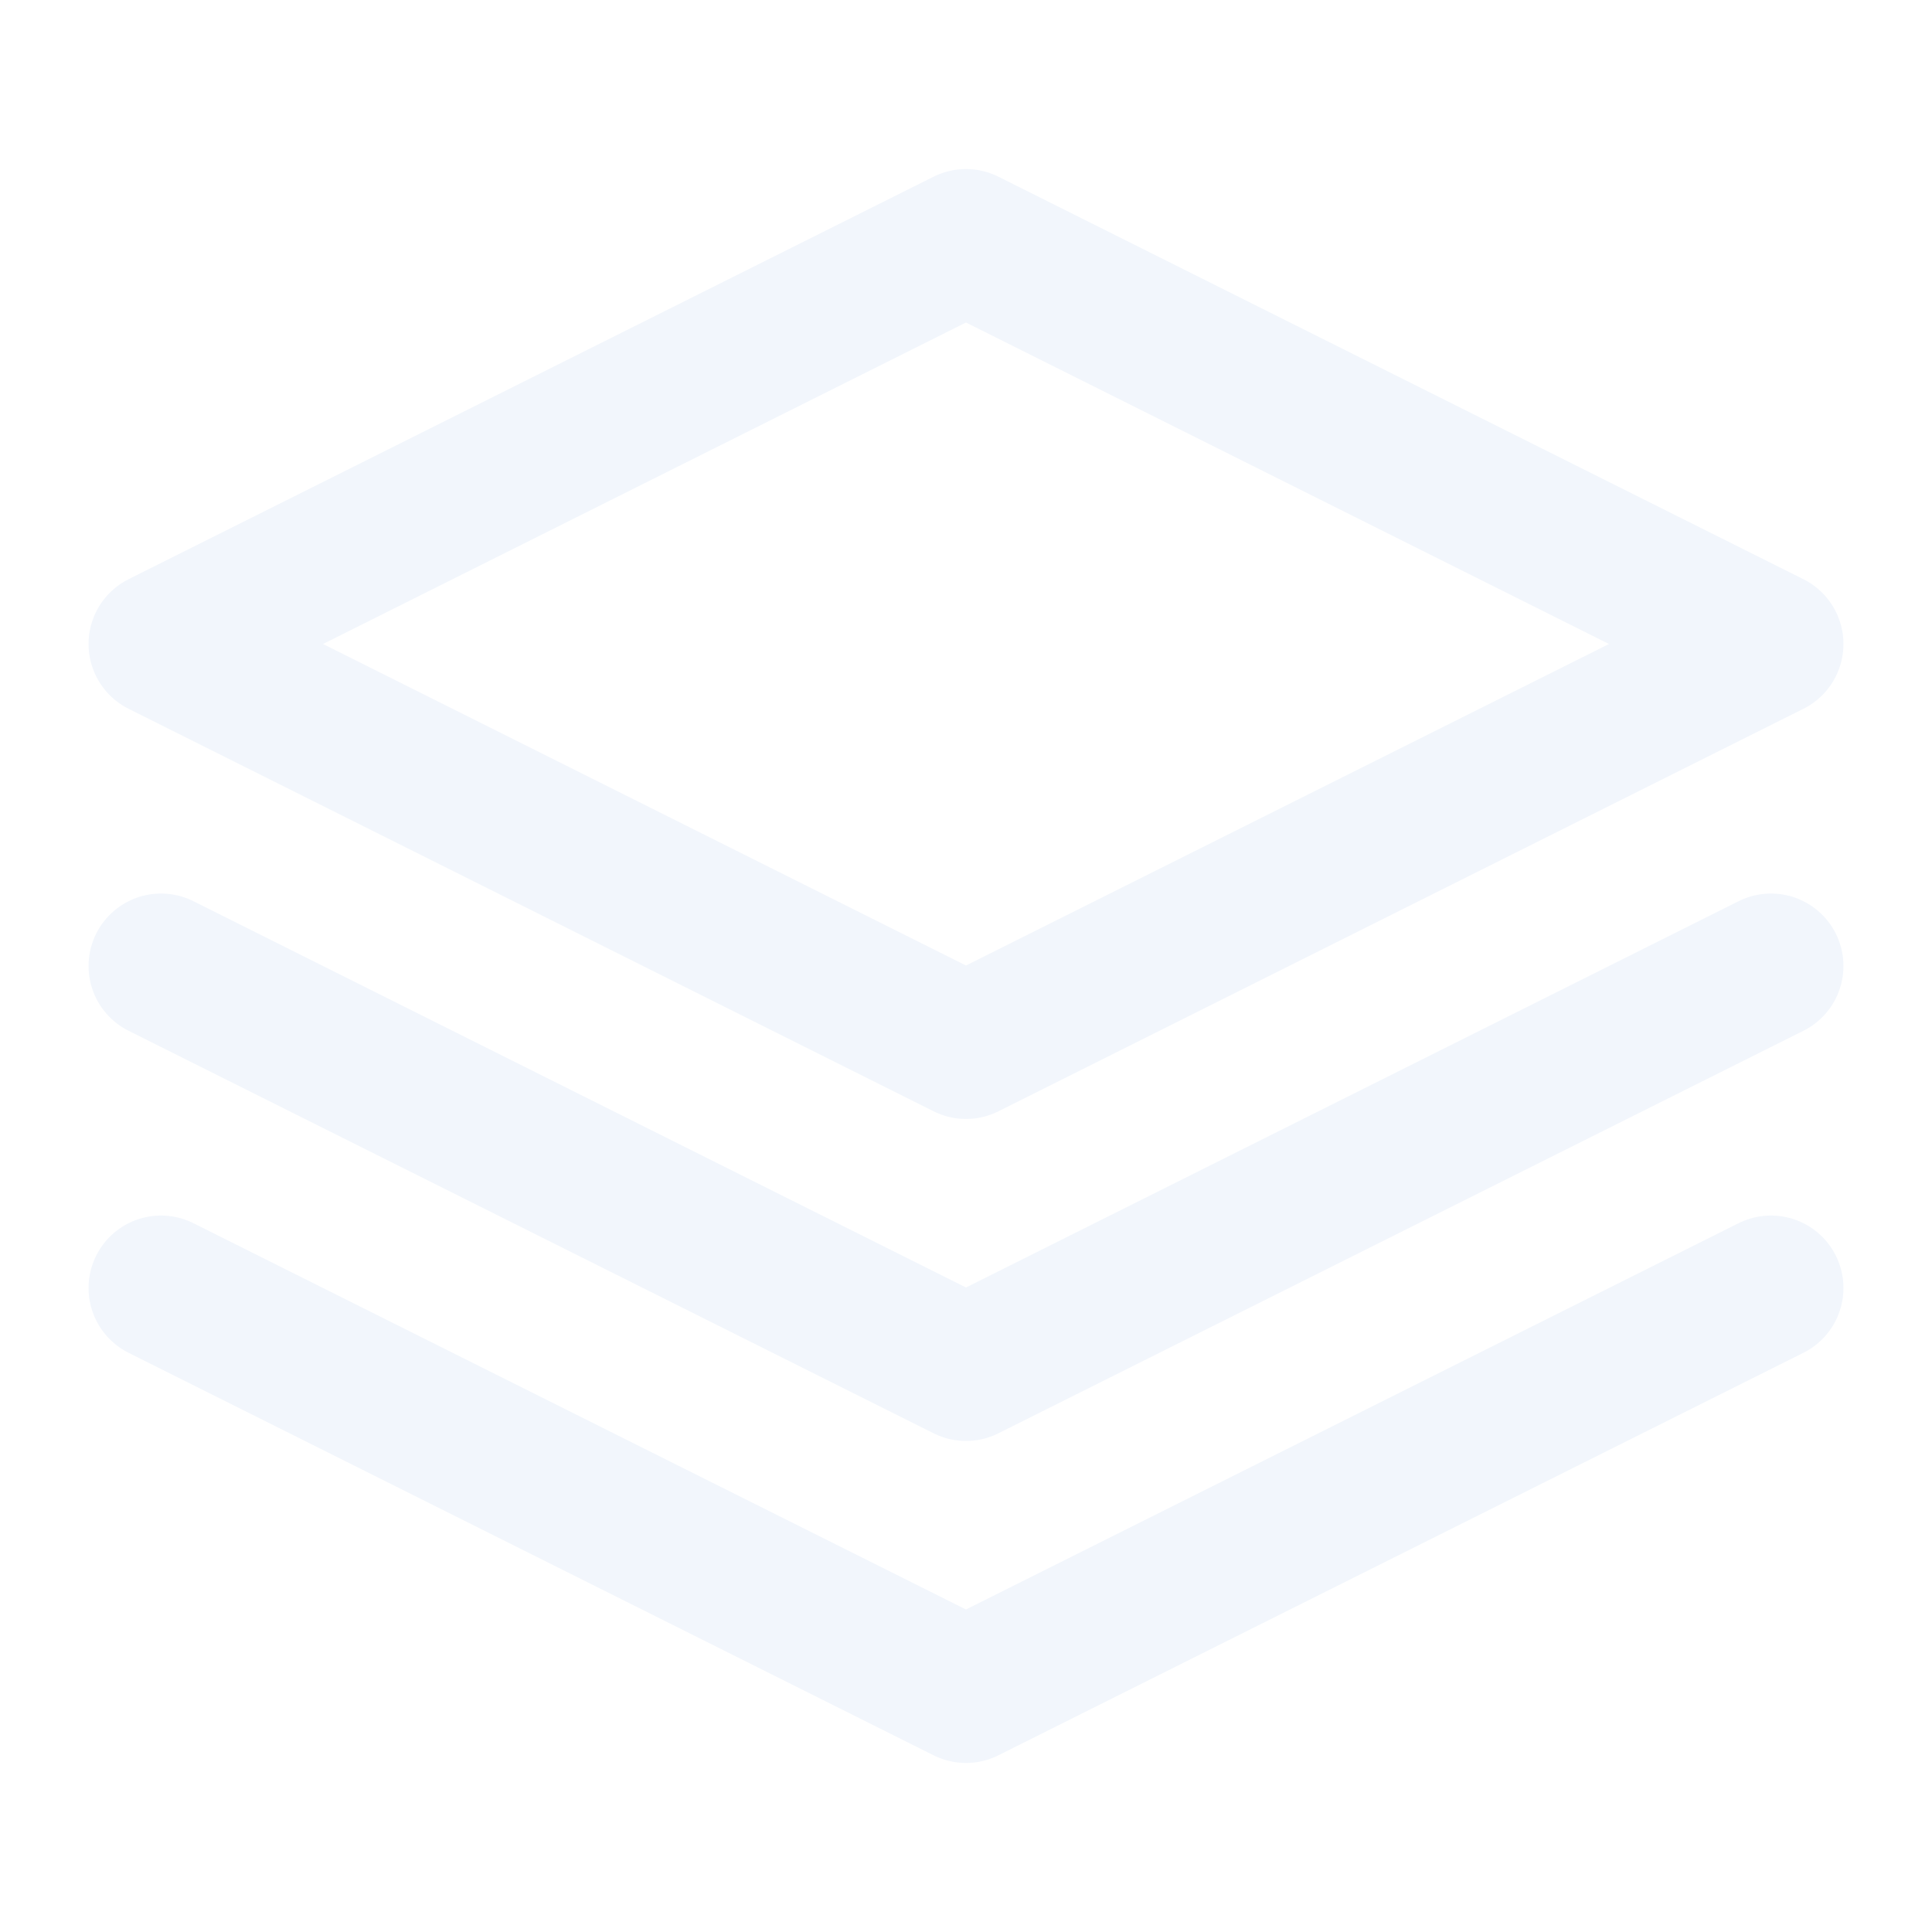
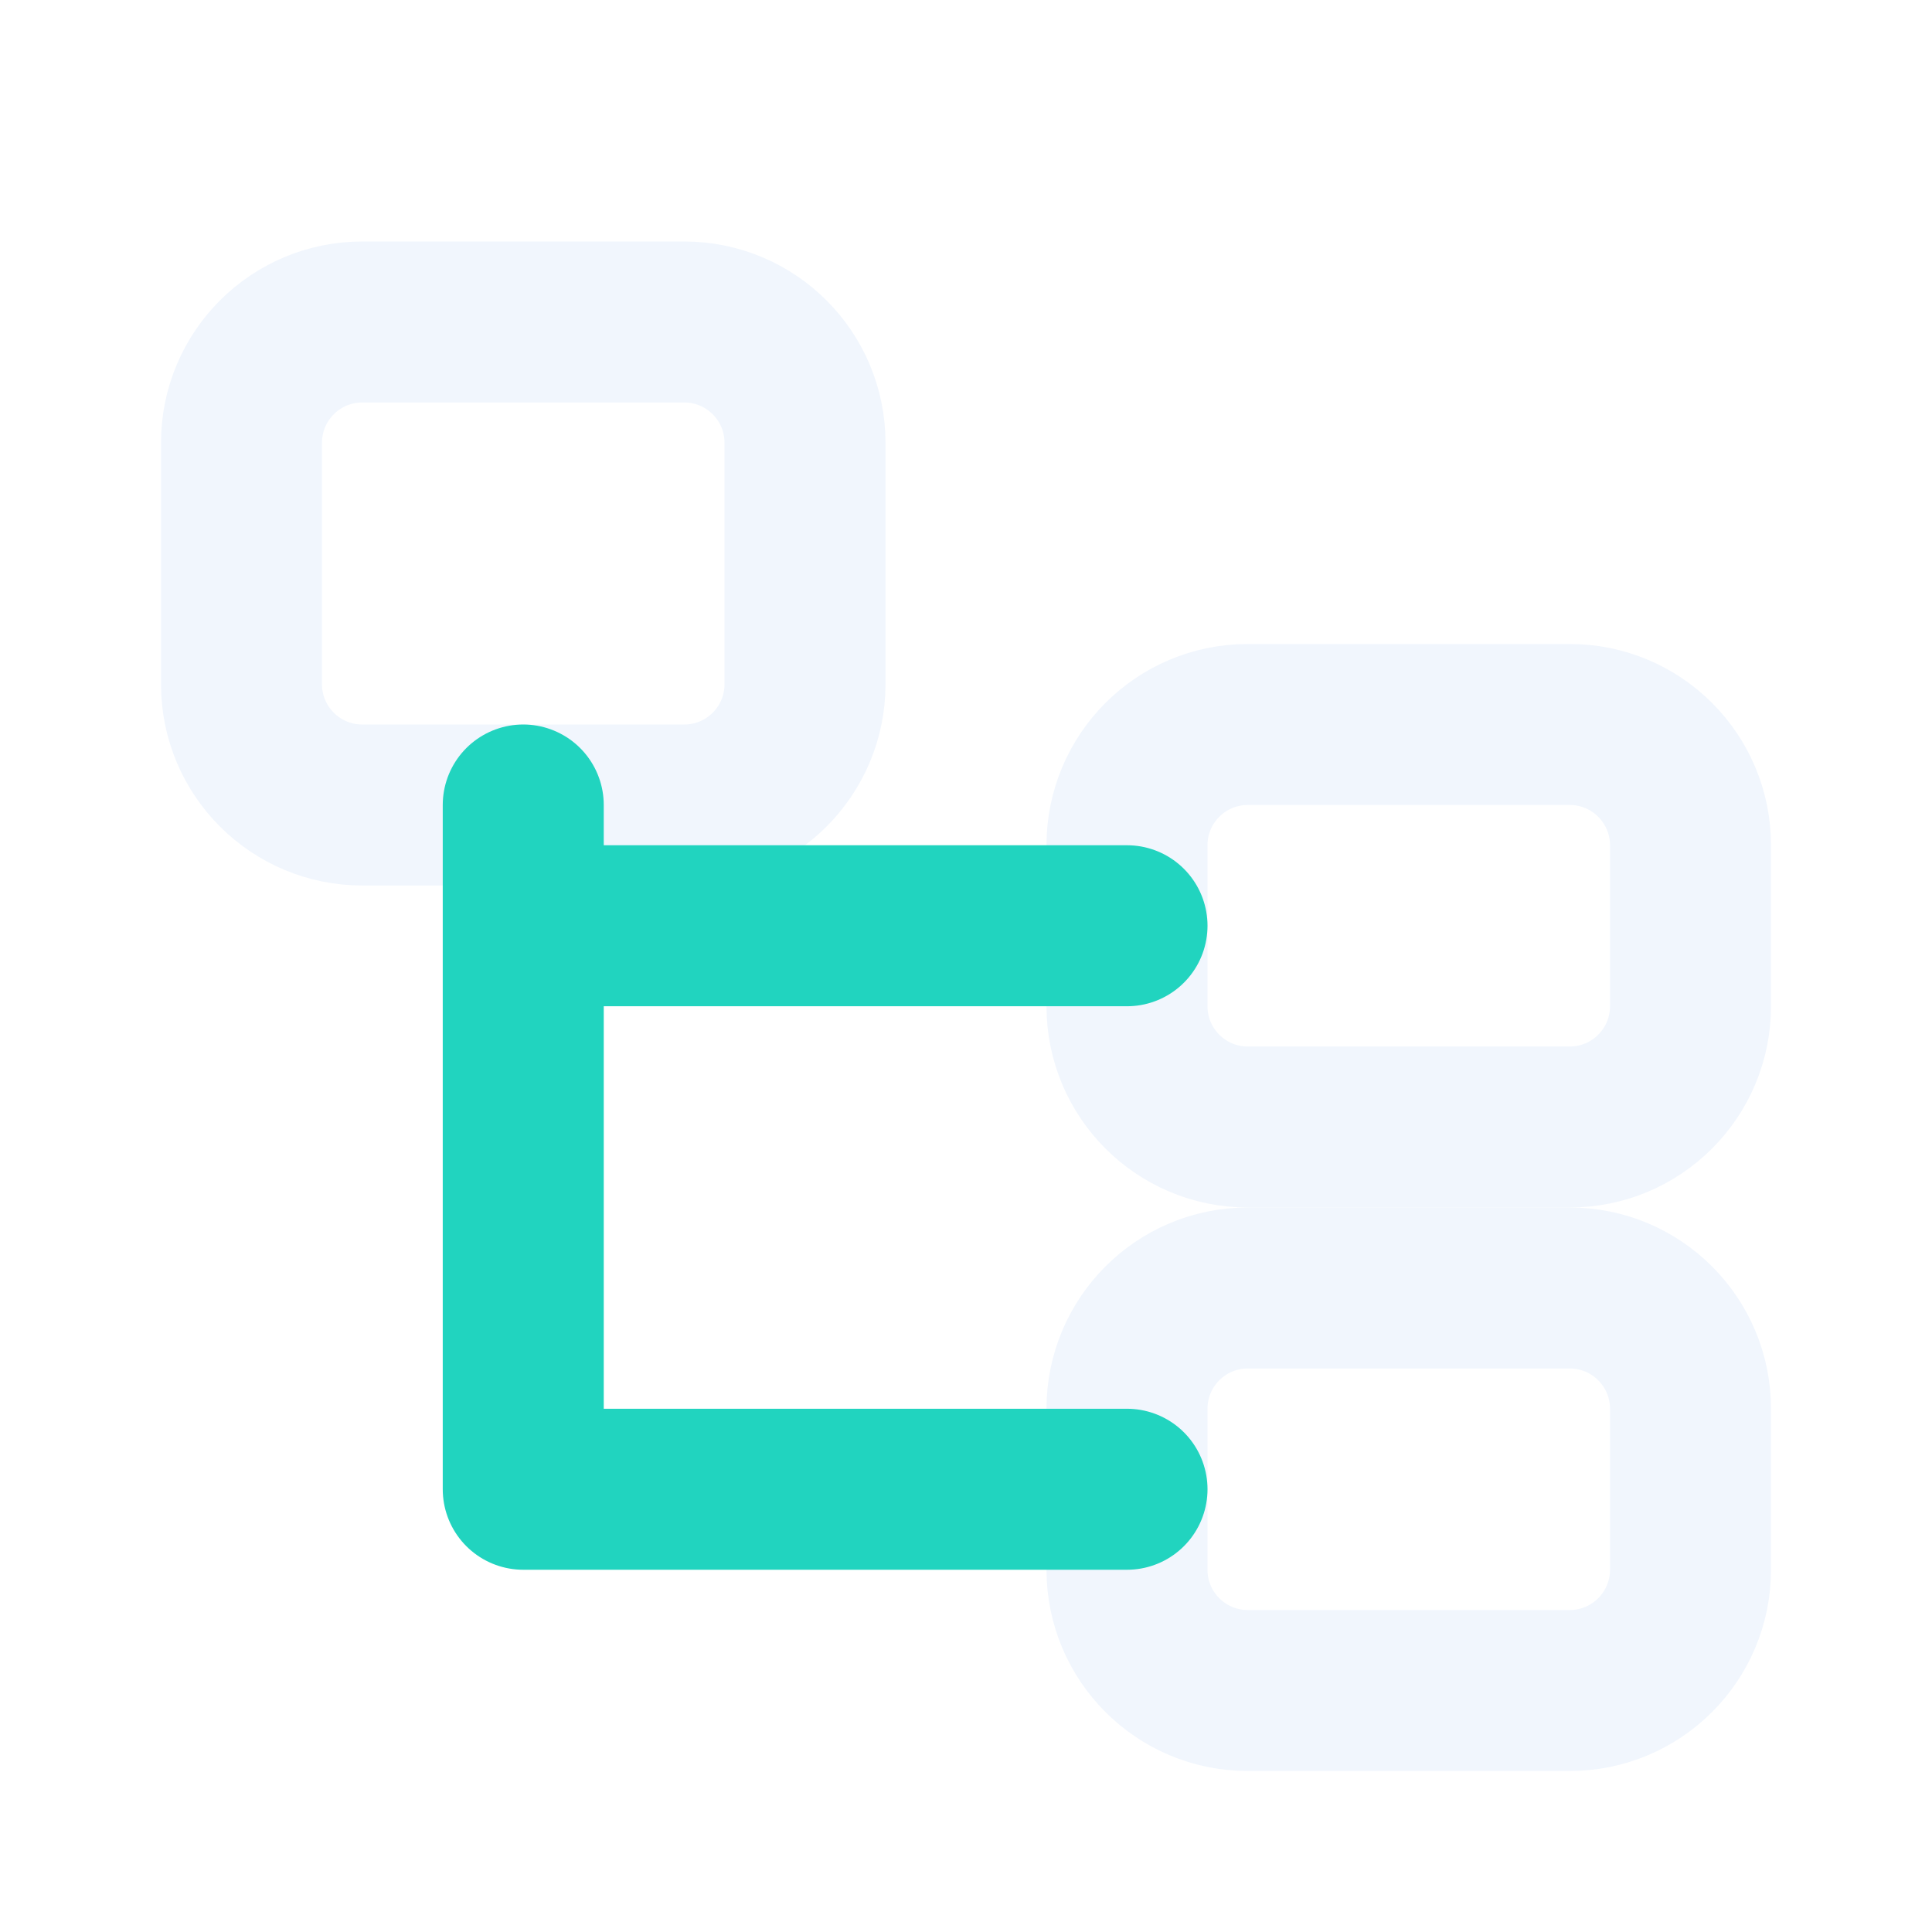
- <svg xmlns="http://www.w3.org/2000/svg" viewBox="0 0 24 24" fill="none" stroke="#F2F6FC" stroke-width="1.8" stroke-linecap="round" stroke-linejoin="round">
-   <path d="m12 3 10 5-10 5L2 8l10-5Zm-10 9 10 5 10-5M2 16l10 5 10-5" />
+ <svg xmlns="http://www.w3.org/2000/svg" viewBox="0 0 24 24" fill="none" stroke="#F1F6FD" stroke-width="2" stroke-linecap="round" stroke-linejoin="round" shape-rendering="geometricPrecision">
+   <rect x="3" y="4" width="7" height="6" rx="1.5" />
+   <rect x="14" y="9" width="7" height="5" rx="1.5" />
+   <rect x="14" y="16" width="7" height="5" rx="1.5" />
+   <path d="M6.5 10v8.5H14M6.5 11.5H14" stroke="#21D4BF" />
</svg>
